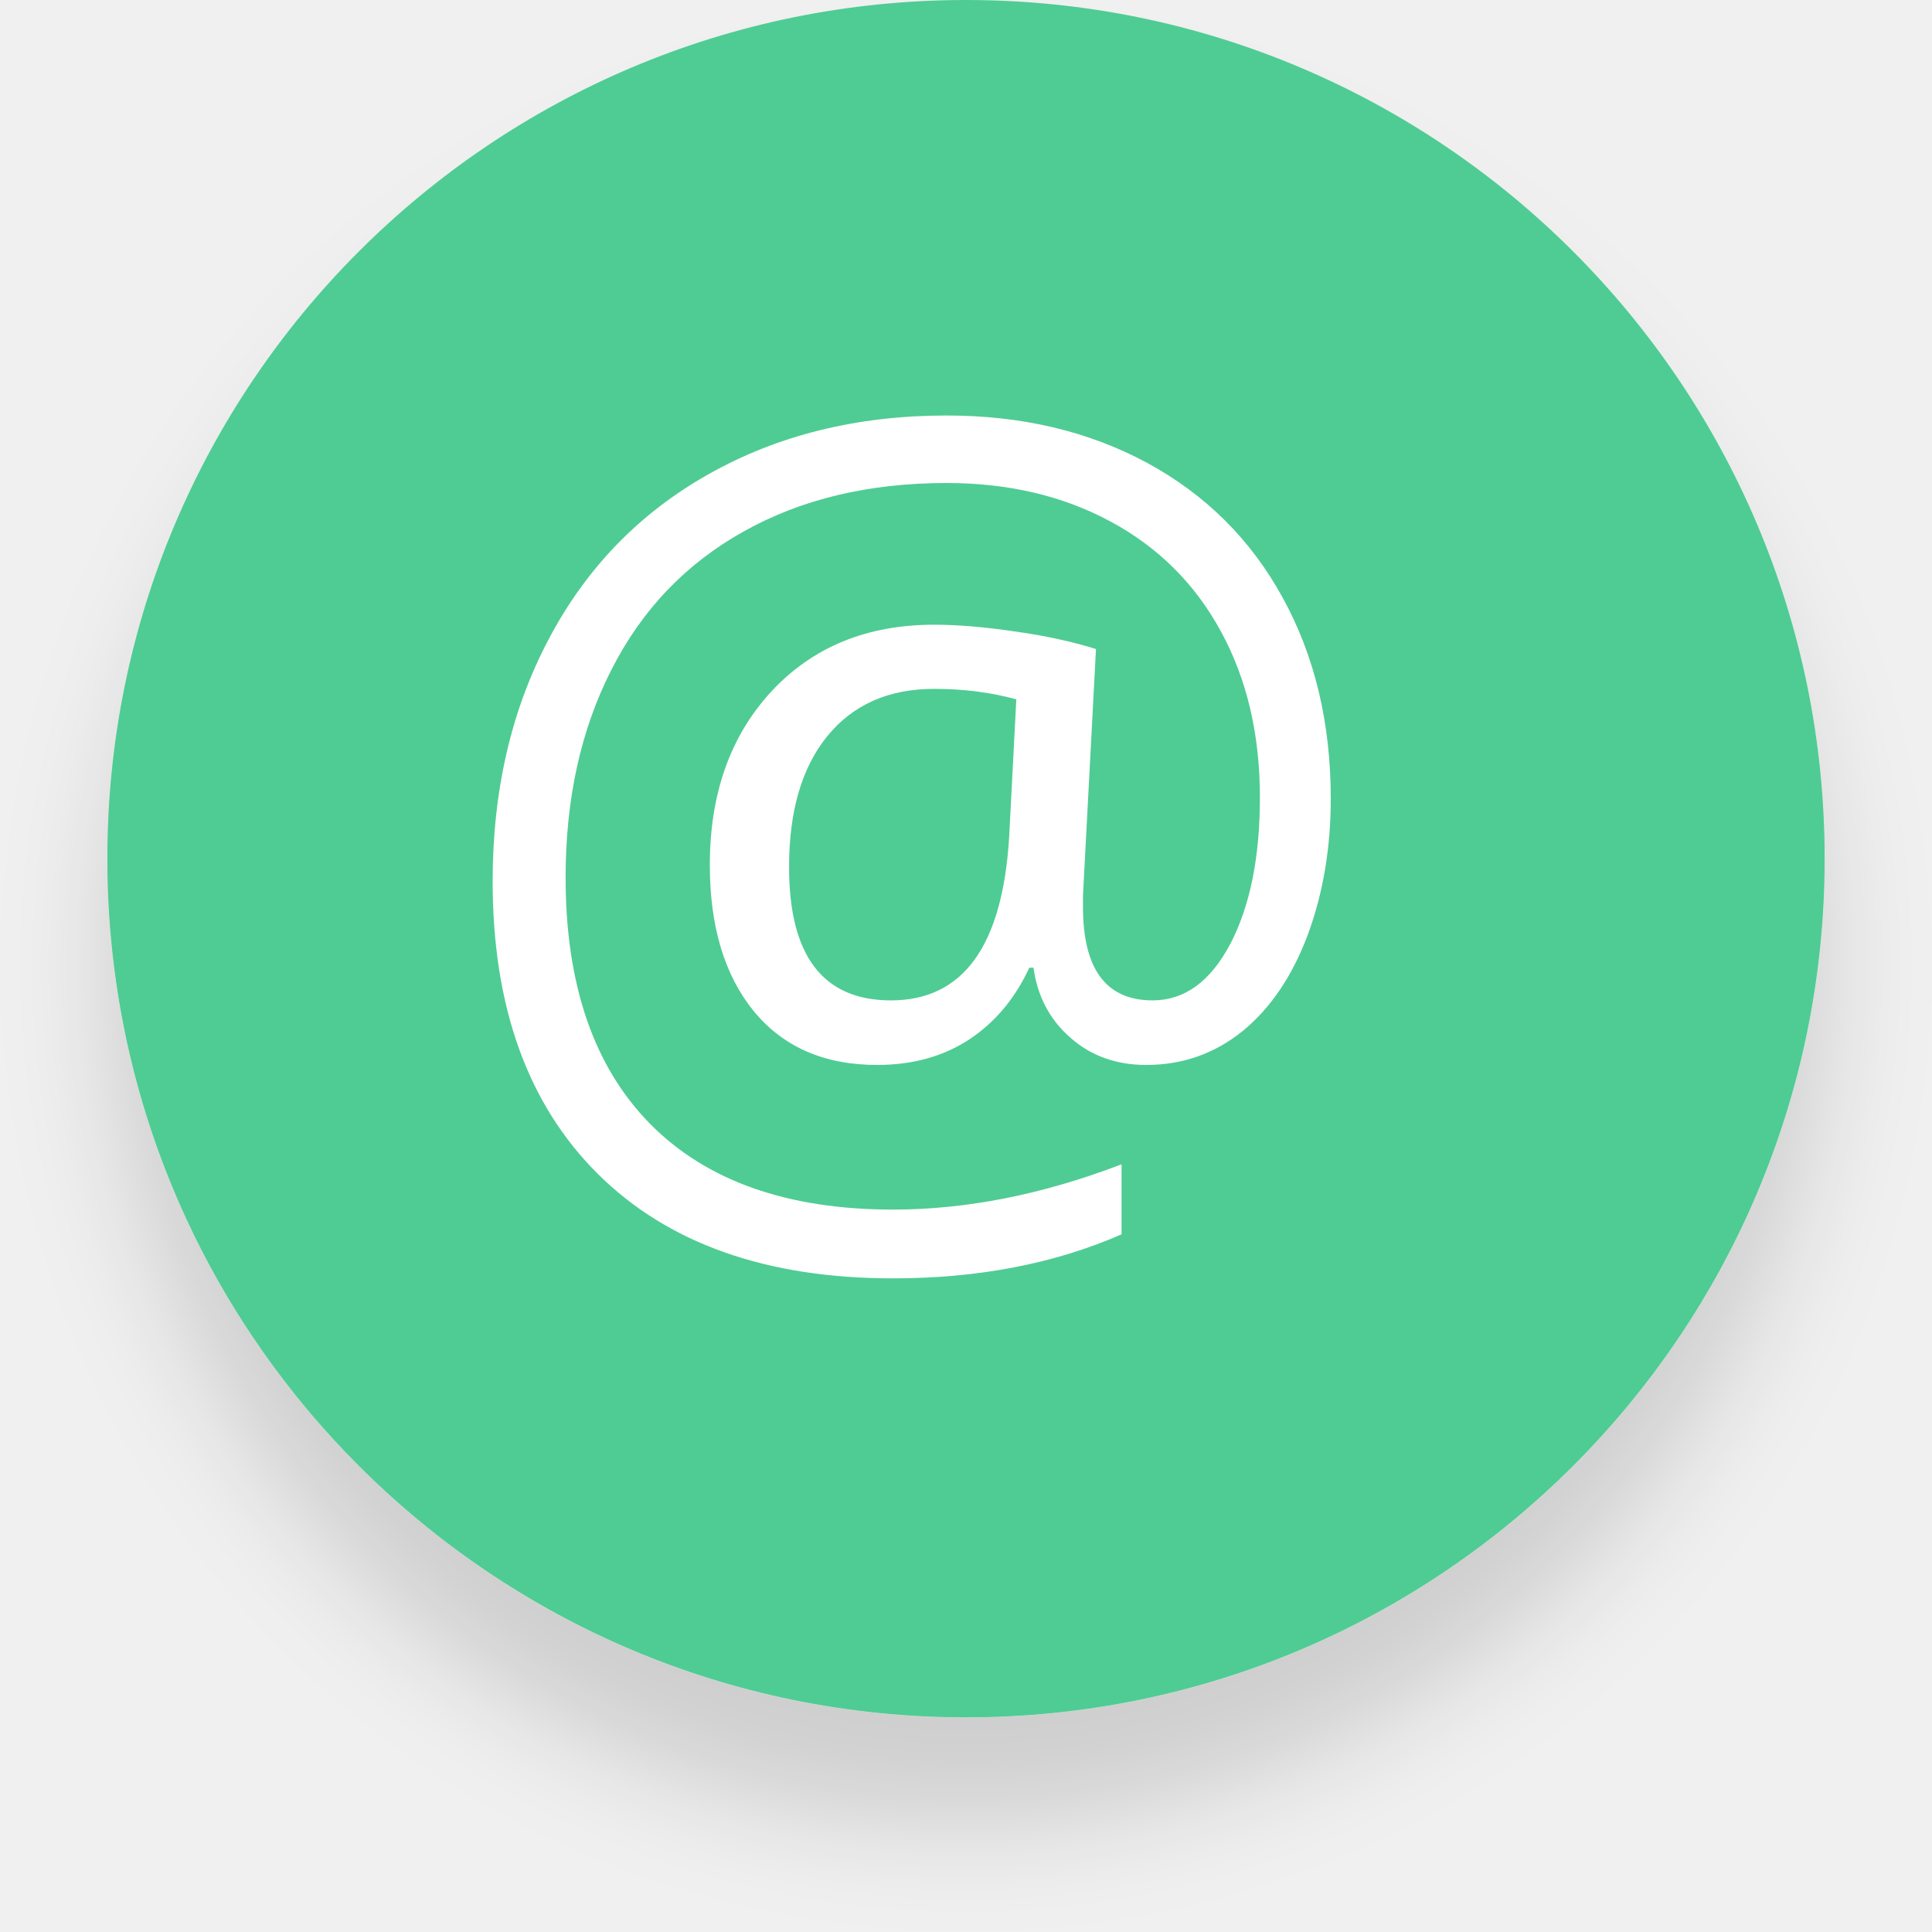
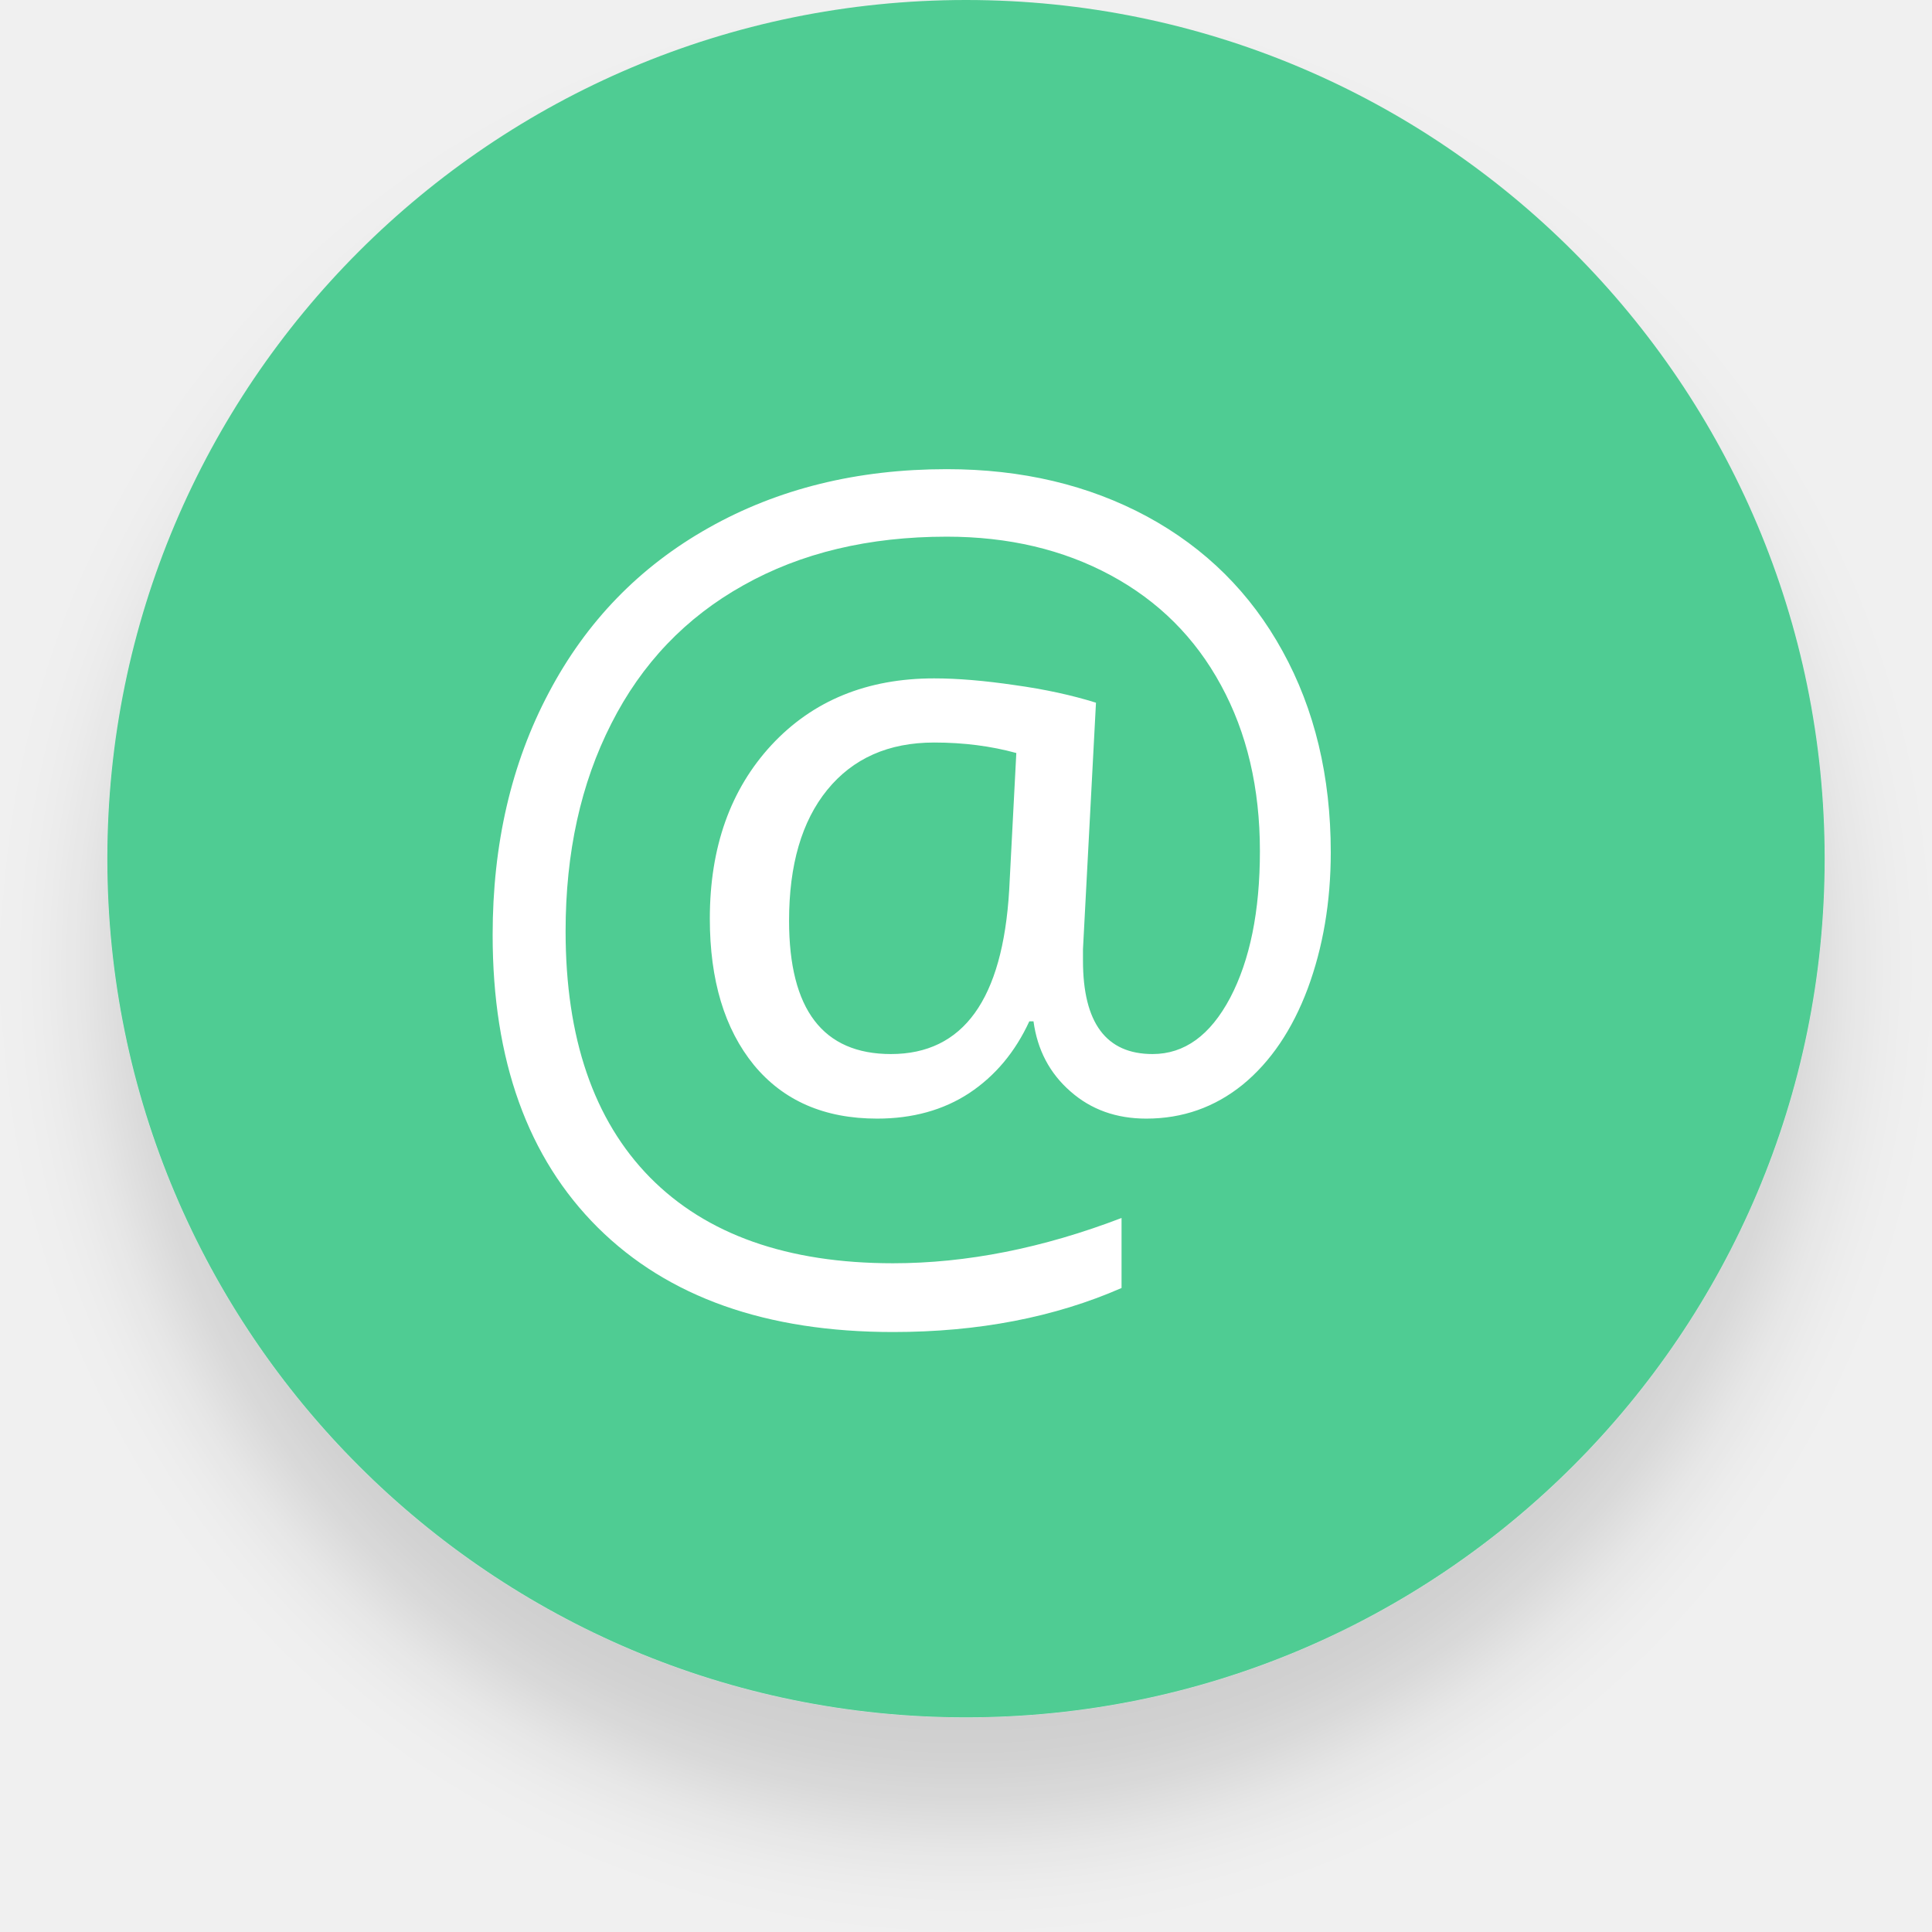
<svg xmlns="http://www.w3.org/2000/svg" xmlns:xlink="http://www.w3.org/1999/xlink" width="72px" height="72px" viewBox="0 0 72 72" version="1.1">
  <defs>
    <filter x="-50%" y="-50%" width="200%" height="200%" filterUnits="objectBoundingBox" id="filter-1">
      <feOffset dx="0" dy="4" in="SourceAlpha" result="shadowOffsetOuter1" />
      <feGaussianBlur stdDeviation="2" in="shadowOffsetOuter1" result="shadowBlurOuter1" />
      <feColorMatrix values="0 0 0 0 0   0 0 0 0 0   0 0 0 0 0  0 0 0 0.14 0" in="shadowBlurOuter1" type="matrix" result="shadowMatrixOuter1" />
      <feMerge>
        <feMergeNode in="shadowMatrixOuter1" />
        <feMergeNode in="SourceGraphic" />
      </feMerge>
    </filter>
    <circle id="path-2" cx="32" cy="32" r="32" />
    <filter x="-50%" y="-50%" width="200%" height="200%" filterUnits="objectBoundingBox" id="filter-4">
      <feOffset dx="0" dy="4" in="SourceAlpha" result="shadowOffsetOuter1" />
      <feGaussianBlur stdDeviation="2" in="shadowOffsetOuter1" result="shadowBlurOuter1" />
      <feColorMatrix values="0 0 0 0 0   0 0 0 0 0   0 0 0 0 0  0 0 0 0.14 0" in="shadowBlurOuter1" type="matrix" result="shadowMatrixOuter1" />
      <feOffset dx="0" dy="1" in="SourceAlpha" result="shadowOffsetInner1" />
      <feGaussianBlur stdDeviation="0" in="shadowOffsetInner1" result="shadowBlurInner1" />
      <feComposite in="shadowBlurInner1" in2="SourceAlpha" operator="arithmetic" k2="-1" k3="1" result="shadowInnerInner1" />
      <feColorMatrix values="0 0 0 0 1   0 0 0 0 1   0 0 0 0 1  0 0 0 0.14 0" in="shadowInnerInner1" type="matrix" result="shadowMatrixInner1" />
      <feOffset dx="0" dy="-1" in="SourceAlpha" result="shadowOffsetInner2" />
      <feGaussianBlur stdDeviation="0" in="shadowOffsetInner2" result="shadowBlurInner2" />
      <feComposite in="shadowBlurInner2" in2="SourceAlpha" operator="arithmetic" k2="-1" k3="1" result="shadowInnerInner2" />
      <feColorMatrix values="0 0 0 0 0   0 0 0 0 0   0 0 0 0 0  0 0 0 0.14 0" in="shadowInnerInner2" type="matrix" result="shadowMatrixInner2" />
      <feMerge>
        <feMergeNode in="shadowMatrixOuter1" />
        <feMergeNode in="SourceGraphic" />
        <feMergeNode in="shadowMatrixInner1" />
        <feMergeNode in="shadowMatrixInner2" />
      </feMerge>
    </filter>
    <path id="path-5" d="M32 61C49.673 61 64 48.016 64 32 64 15.984 49.673 3 32 3 14.327 3 0 15.984 0 32 0 48.016 14.327 61 32 61Z" />
  </defs>
  <g id="Page-1" stroke="none" stroke-width="1" fill="none" fill-rule="evenodd">
    <g id="Artboard-1" transform="translate(-298, -91)">
      <g id="BG" transform="translate(302, 91)">
        <g id="Icon">
          <mask id="mask-3" fill="white">
            <use xlink:href="#path-2" />
          </mask>
          <use id="Mask" fill="#50CC93" filter="url(#filter-1)" xlink:href="#path-2" />
          <mask id="mask-6" fill="white">
            <use xlink:href="#path-5" />
          </mask>
          <text id="@" mask="url(#mask-6)" font-family="Open Sans, Helvetica Neueu, Sans-serif" font-size="40" font-weight="normal" fill="#FFFFFF">
-             <tspan x="12" y="44">
+             <tspan x="12" y="46">
              @
            </tspan>
          </text>
        </g>
      </g>
    </g>
  </g>
</svg>
